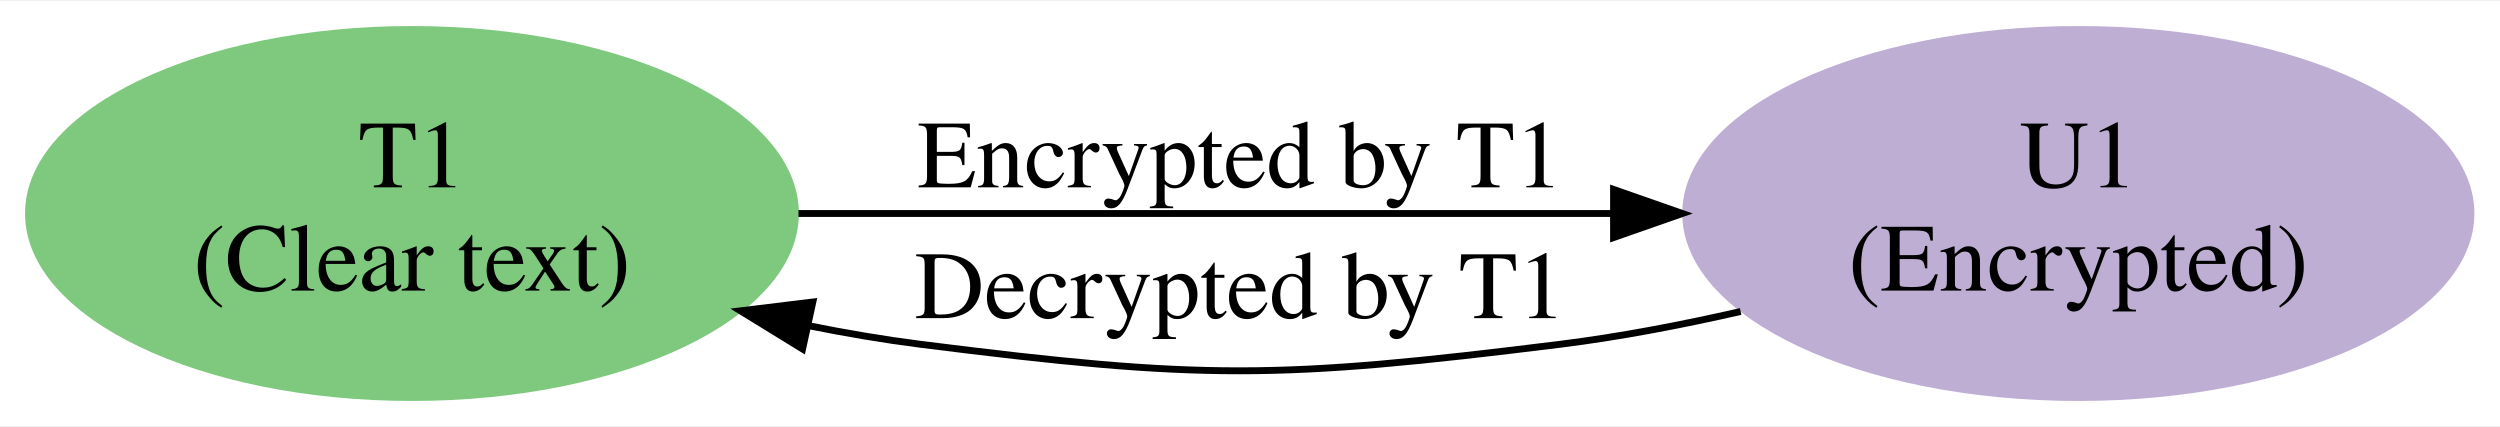
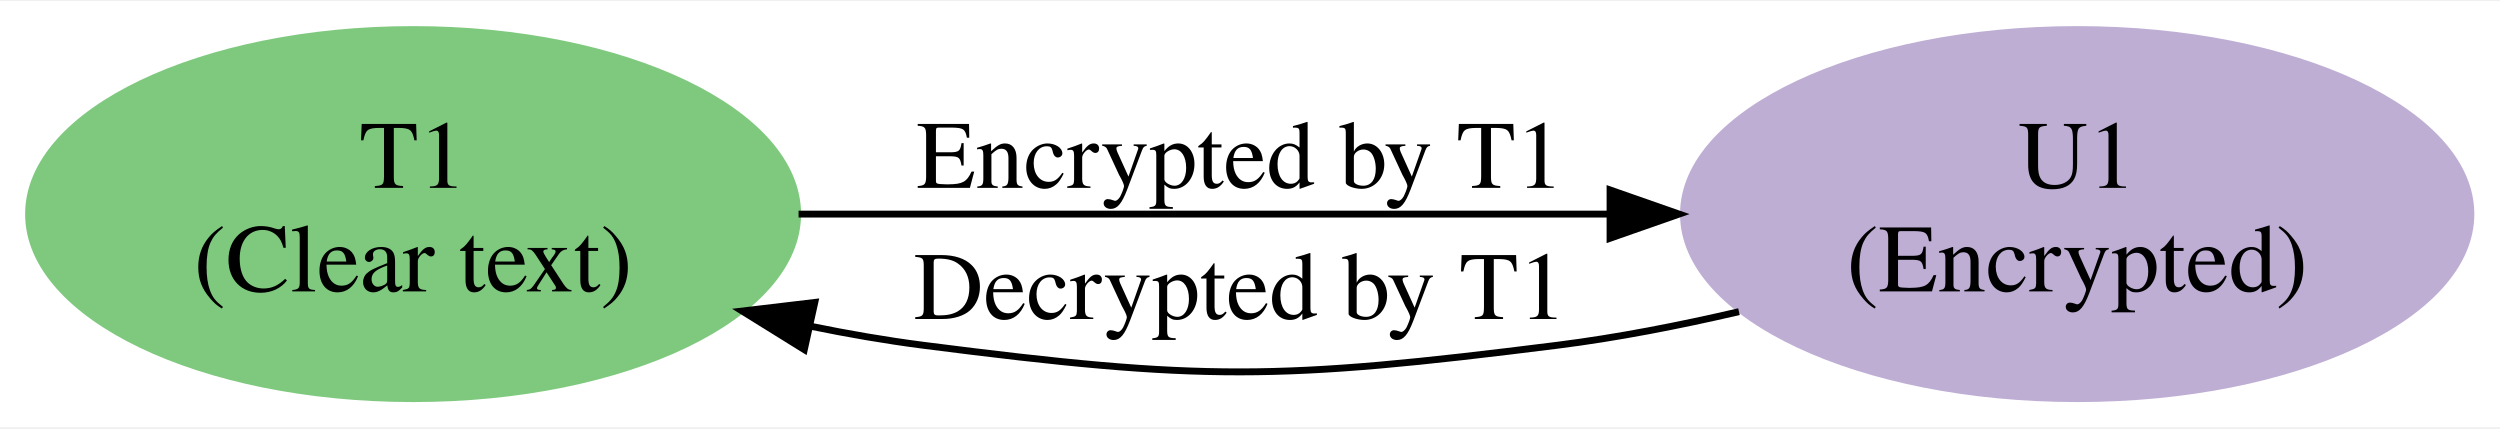
- <svg xmlns="http://www.w3.org/2000/svg" width="363pt" height="62pt" viewBox="0.00 0.00 363.27 61.74">
-   <g id="graph0" class="graph" transform="scale(1 1) rotate(0) translate(4 57.7401)">
-     <polygon fill="#ffffff" stroke="transparent" points="-4,4 -4,-57.74 359.274,-57.74 359.274,4 -4,4" />
+ <svg xmlns="http://www.w3.org/2000/svg" width="362pt" height="62pt" viewBox="0.00 0.00 362.27 61.74">
+   <g id="graph0" class="graph" transform="scale(1 1) rotate(0) translate(4 57.74)">
+     <polygon fill="white" stroke="transparent" points="-4,4 -4,-57.74 358.27,-57.74 358.27,4 -4,4" />
    <g id="node1" class="node">
-       <ellipse fill="#7fc97f" stroke="#7fc97f" cx="55.861" cy="-26.87" rx="55.723" ry="26.741" />
-       <text text-anchor="middle" x="55.861" y="-30.67" font-family="Times,serif" font-size="14.00" fill="#000000">T1</text>
-       <text text-anchor="middle" x="55.861" y="-15.67" font-family="Times,serif" font-size="14.00" fill="#000000">(Clear text)</text>
+       <ellipse fill="#7fc97f" stroke="#7fc97f" cx="55.86" cy="-26.87" rx="55.72" ry="26.74" />
+       <text text-anchor="middle" x="55.86" y="-30.67" font-family="Times,serif" font-size="14.00">T1</text>
+       <text text-anchor="middle" x="55.86" y="-15.67" font-family="Times,serif" font-size="14.00">(Clear text)</text>
    </g>
    <g id="node2" class="node">
-       <ellipse fill="#beaed4" stroke="#beaed4" cx="297.998" cy="-26.87" rx="57.052" ry="26.741" />
-       <text text-anchor="middle" x="297.998" y="-30.67" font-family="Times,serif" font-size="14.00" fill="#000000">U1</text>
-       <text text-anchor="middle" x="297.998" y="-15.67" font-family="Times,serif" font-size="14.00" fill="#000000">(Encrypted)</text>
+       <ellipse fill="#beaed4" stroke="#beaed4" cx="297" cy="-26.87" rx="57.05" ry="26.74" />
+       <text text-anchor="middle" x="297" y="-30.67" font-family="Times,serif" font-size="14.00">U1</text>
+       <text text-anchor="middle" x="297" y="-15.67" font-family="Times,serif" font-size="14.00">(Encrypted)</text>
    </g>
    <g id="edge1" class="edge">
-       <path fill="none" stroke="#000000" d="M112.021,-26.87C147.267,-26.87 192.932,-26.87 230.191,-26.87" />
-       <polygon fill="#000000" stroke="#000000" points="230.462,-30.37 240.462,-26.87 230.462,-23.37 230.462,-30.37" />
-       <text text-anchor="middle" x="176.223" y="-30.67" font-family="Times,serif" font-size="14.00" fill="#000000">Encrypted by T1</text>
+       <path fill="none" stroke="black" d="M111.72,-26.87C146.64,-26.87 192.09,-26.87 229.11,-26.87" />
+       <polygon fill="black" stroke="black" points="229.31,-30.37 239.31,-26.87 229.31,-23.37 229.31,-30.37" />
+       <text text-anchor="middle" x="175.72" y="-30.67" font-family="Times,serif" font-size="14.00">Encrypted by T1</text>
    </g>
    <g id="edge2" class="edge">
-       <path fill="none" stroke="#000000" d="M248.93,-12.634C240.268,-10.653 231.283,-8.934 222.723,-7.87 181.705,-2.773 170.729,-2.68 129.723,-7.87 124.386,-8.545 118.884,-9.485 113.402,-10.588" />
-       <polygon fill="#000000" stroke="#000000" points="112.621,-7.176 103.597,-12.727 114.113,-14.015 112.621,-7.176" />
-       <text text-anchor="middle" x="176.223" y="-11.67" font-family="Times,serif" font-size="14.00" fill="#000000">Decrypted by T1</text>
+       <path fill="none" stroke="black" d="M247.99,-12.73C239.32,-10.71 230.31,-8.95 221.72,-7.87 181.15,-2.76 170.28,-2.67 129.72,-7.87 124.37,-8.56 118.86,-9.51 113.37,-10.64" />
+       <polygon fill="black" stroke="black" points="112.55,-7.23 103.55,-12.82 114.07,-14.07 112.55,-7.23" />
+       <text text-anchor="middle" x="175.72" y="-11.67" font-family="Times,serif" font-size="14.00">Decrypted by T1</text>
    </g>
  </g>
</svg>
